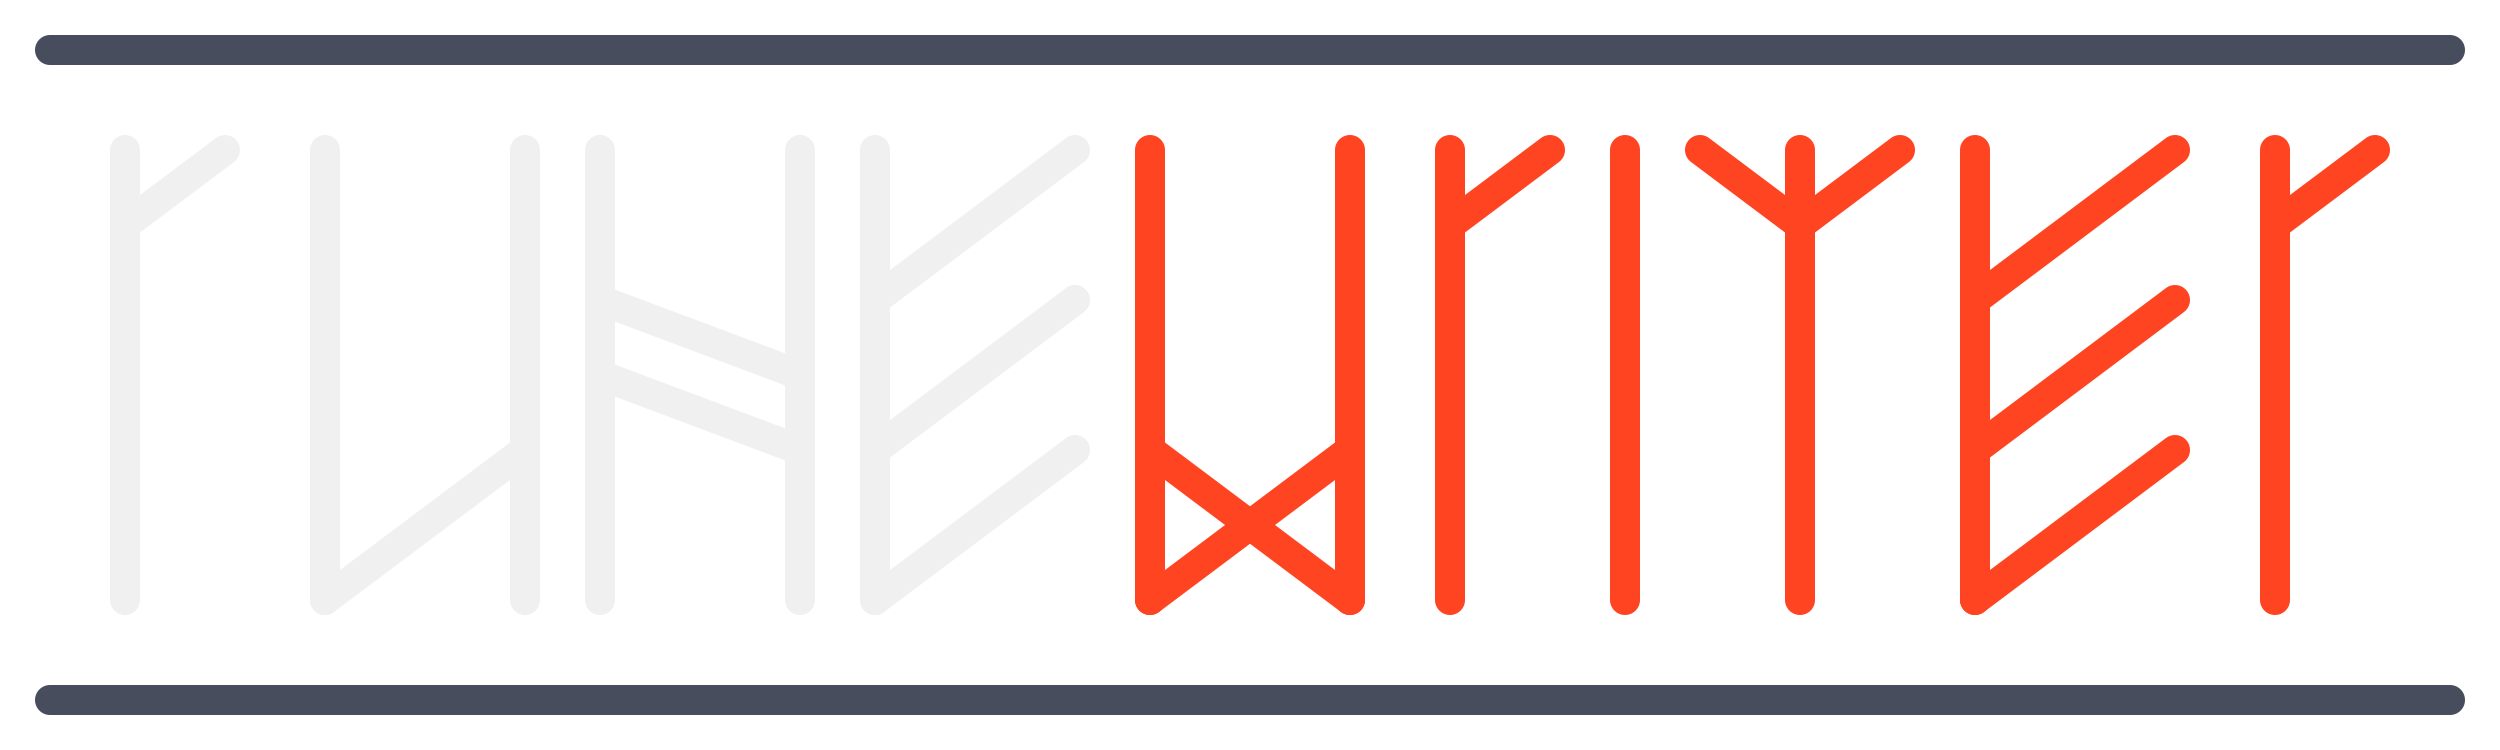
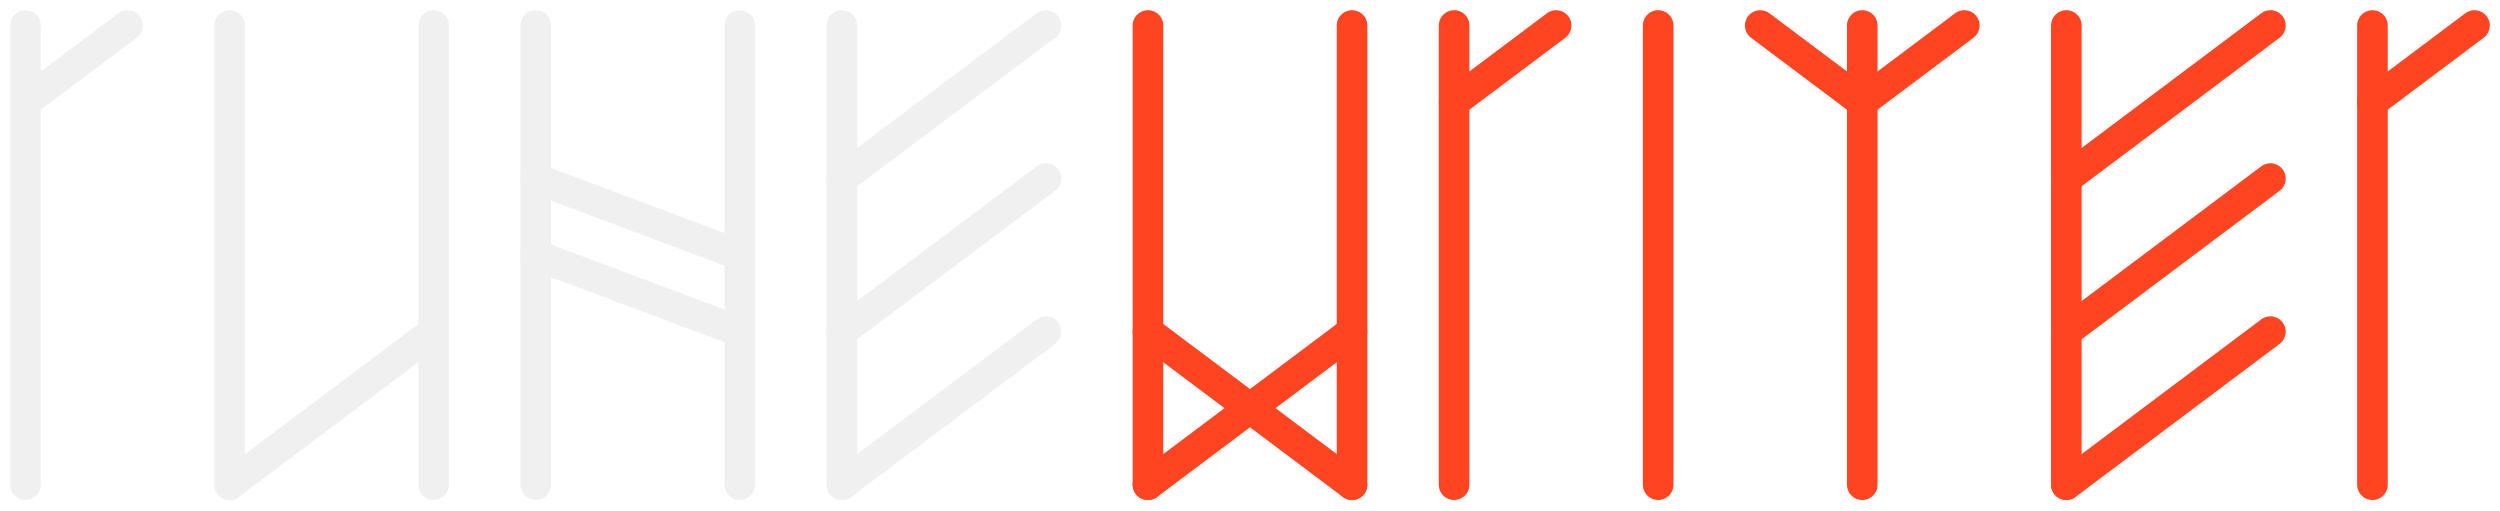
- <svg xmlns="http://www.w3.org/2000/svg" xmlns:xlink="http://www.w3.org/1999/xlink" version="1.1" xml:space="preserve" width="100%" height="100%" viewBox="0 0 100 30">
+ <svg xmlns="http://www.w3.org/2000/svg" xmlns:xlink="http://www.w3.org/1999/xlink" version="1.1" xml:space="preserve" width="100%" height="100%" viewBox="0 0 98 20">
  <style>
-         #horizontal-lines { stroke: #474D5D }
        #rune-lines { stroke: #F0F0F0 }
        #writer-lines { stroke: #FF4422 }
        .lines { stroke-width: 1.2; stroke-linecap: round }
    </style>
  <symbol>
-     <g id="line">
-       <line x1="0" y1="0" x2="96" y2="0" />
-     </g>
    <g id="rune-e">
      <line x1="0" y1="0" x2="0" y2="18" />
      <line x1="0" y1="18" x2="8" y2="12" />
      <line x1="0" y1="12" x2="8" y2="6" />
      <line x1="0" y1="6" x2="8" y2="0" />
    </g>
    <g id="rune-i">
      <line x1="0" y1="0" x2="0" y2="18" />
    </g>
    <g id="rune-n">
      <line x1="0" y1="0" x2="0" y2="18" />
      <line x1="0" y1="6" x2="8" y2="9" />
      <line x1="0" y1="9" x2="8" y2="12" />
      <line x1="8" y1="0" x2="8" y2="18" />
    </g>
    <g id="rune-r">
      <line x1="0" y1="0" x2="0" y2="18" />
      <line x1="0" y1="3" x2="4" y2="0" />
    </g>
    <g id="rune-t">
      <line x1="0" y1="0" x2="4" y2="3" />
      <line x1="4" y1="0" x2="4" y2="18" />
      <line x1="4" y1="3" x2="8" y2="0" />
    </g>
    <g id="rune-u">
      <line x1="0" y1="0" x2="0" y2="18" />
      <line x1="0" y1="18" x2="8" y2="12" />
      <line x1="8" y1="0" x2="8" y2="18" />
    </g>
    <g id="rune-w">
      <line x1="0" y1="0" x2="0" y2="18" />
      <line x1="0" y1="18" x2="8" y2="12" />
      <line x1="0" y1="12" x2="8" y2="18" />
      <line x1="8" y1="0" x2="8" y2="18" />
    </g>
  </symbol>
-   <g id="horizontal-lines" class="lines">
-     <use x="2" y="2" xlink:href="#line" />
-     <use x="2" y="28" xlink:href="#line" />
-   </g>
-   <g id="rune-lines" class="lines">
-     <use x="5" y="6" xlink:href="#rune-r" />
-     <use x="13" y="6" xlink:href="#rune-u" />
-     <use x="24" y="6" xlink:href="#rune-n" />
-     <use x="35" y="6" xlink:href="#rune-e" />
-   </g>
-   <g id="writer-lines" class="lines">
-     <use x="46" y="6" xlink:href="#rune-w" />
-     <use x="58" y="6" xlink:href="#rune-r" />
-     <use x="65" y="6" xlink:href="#rune-i" />
-     <use x="68" y="6" xlink:href="#rune-t" />
-     <use x="79" y="6" xlink:href="#rune-e" />
-     <use x="91" y="6" xlink:href="#rune-r" />
+   <g transform="translate(1 1)">
+     <g id="rune-lines" class="lines">
+       <use x="0" y="0" xlink:href="#rune-r" />
+       <use x="8" y="0" xlink:href="#rune-u" />
+       <use x="20" y="0" xlink:href="#rune-n" />
+       <use x="32" y="0" xlink:href="#rune-e" />
+     </g>
+     <g id="writer-lines" class="lines">
+       <use x="44" y="0" xlink:href="#rune-w" />
+       <use x="56" y="0" xlink:href="#rune-r" />
+       <use x="64" y="0" xlink:href="#rune-i" />
+       <use x="68" y="0" xlink:href="#rune-t" />
+       <use x="80" y="0" xlink:href="#rune-e" />
+       <use x="92" y="0" xlink:href="#rune-r" />
+     </g>
  </g>
</svg>
